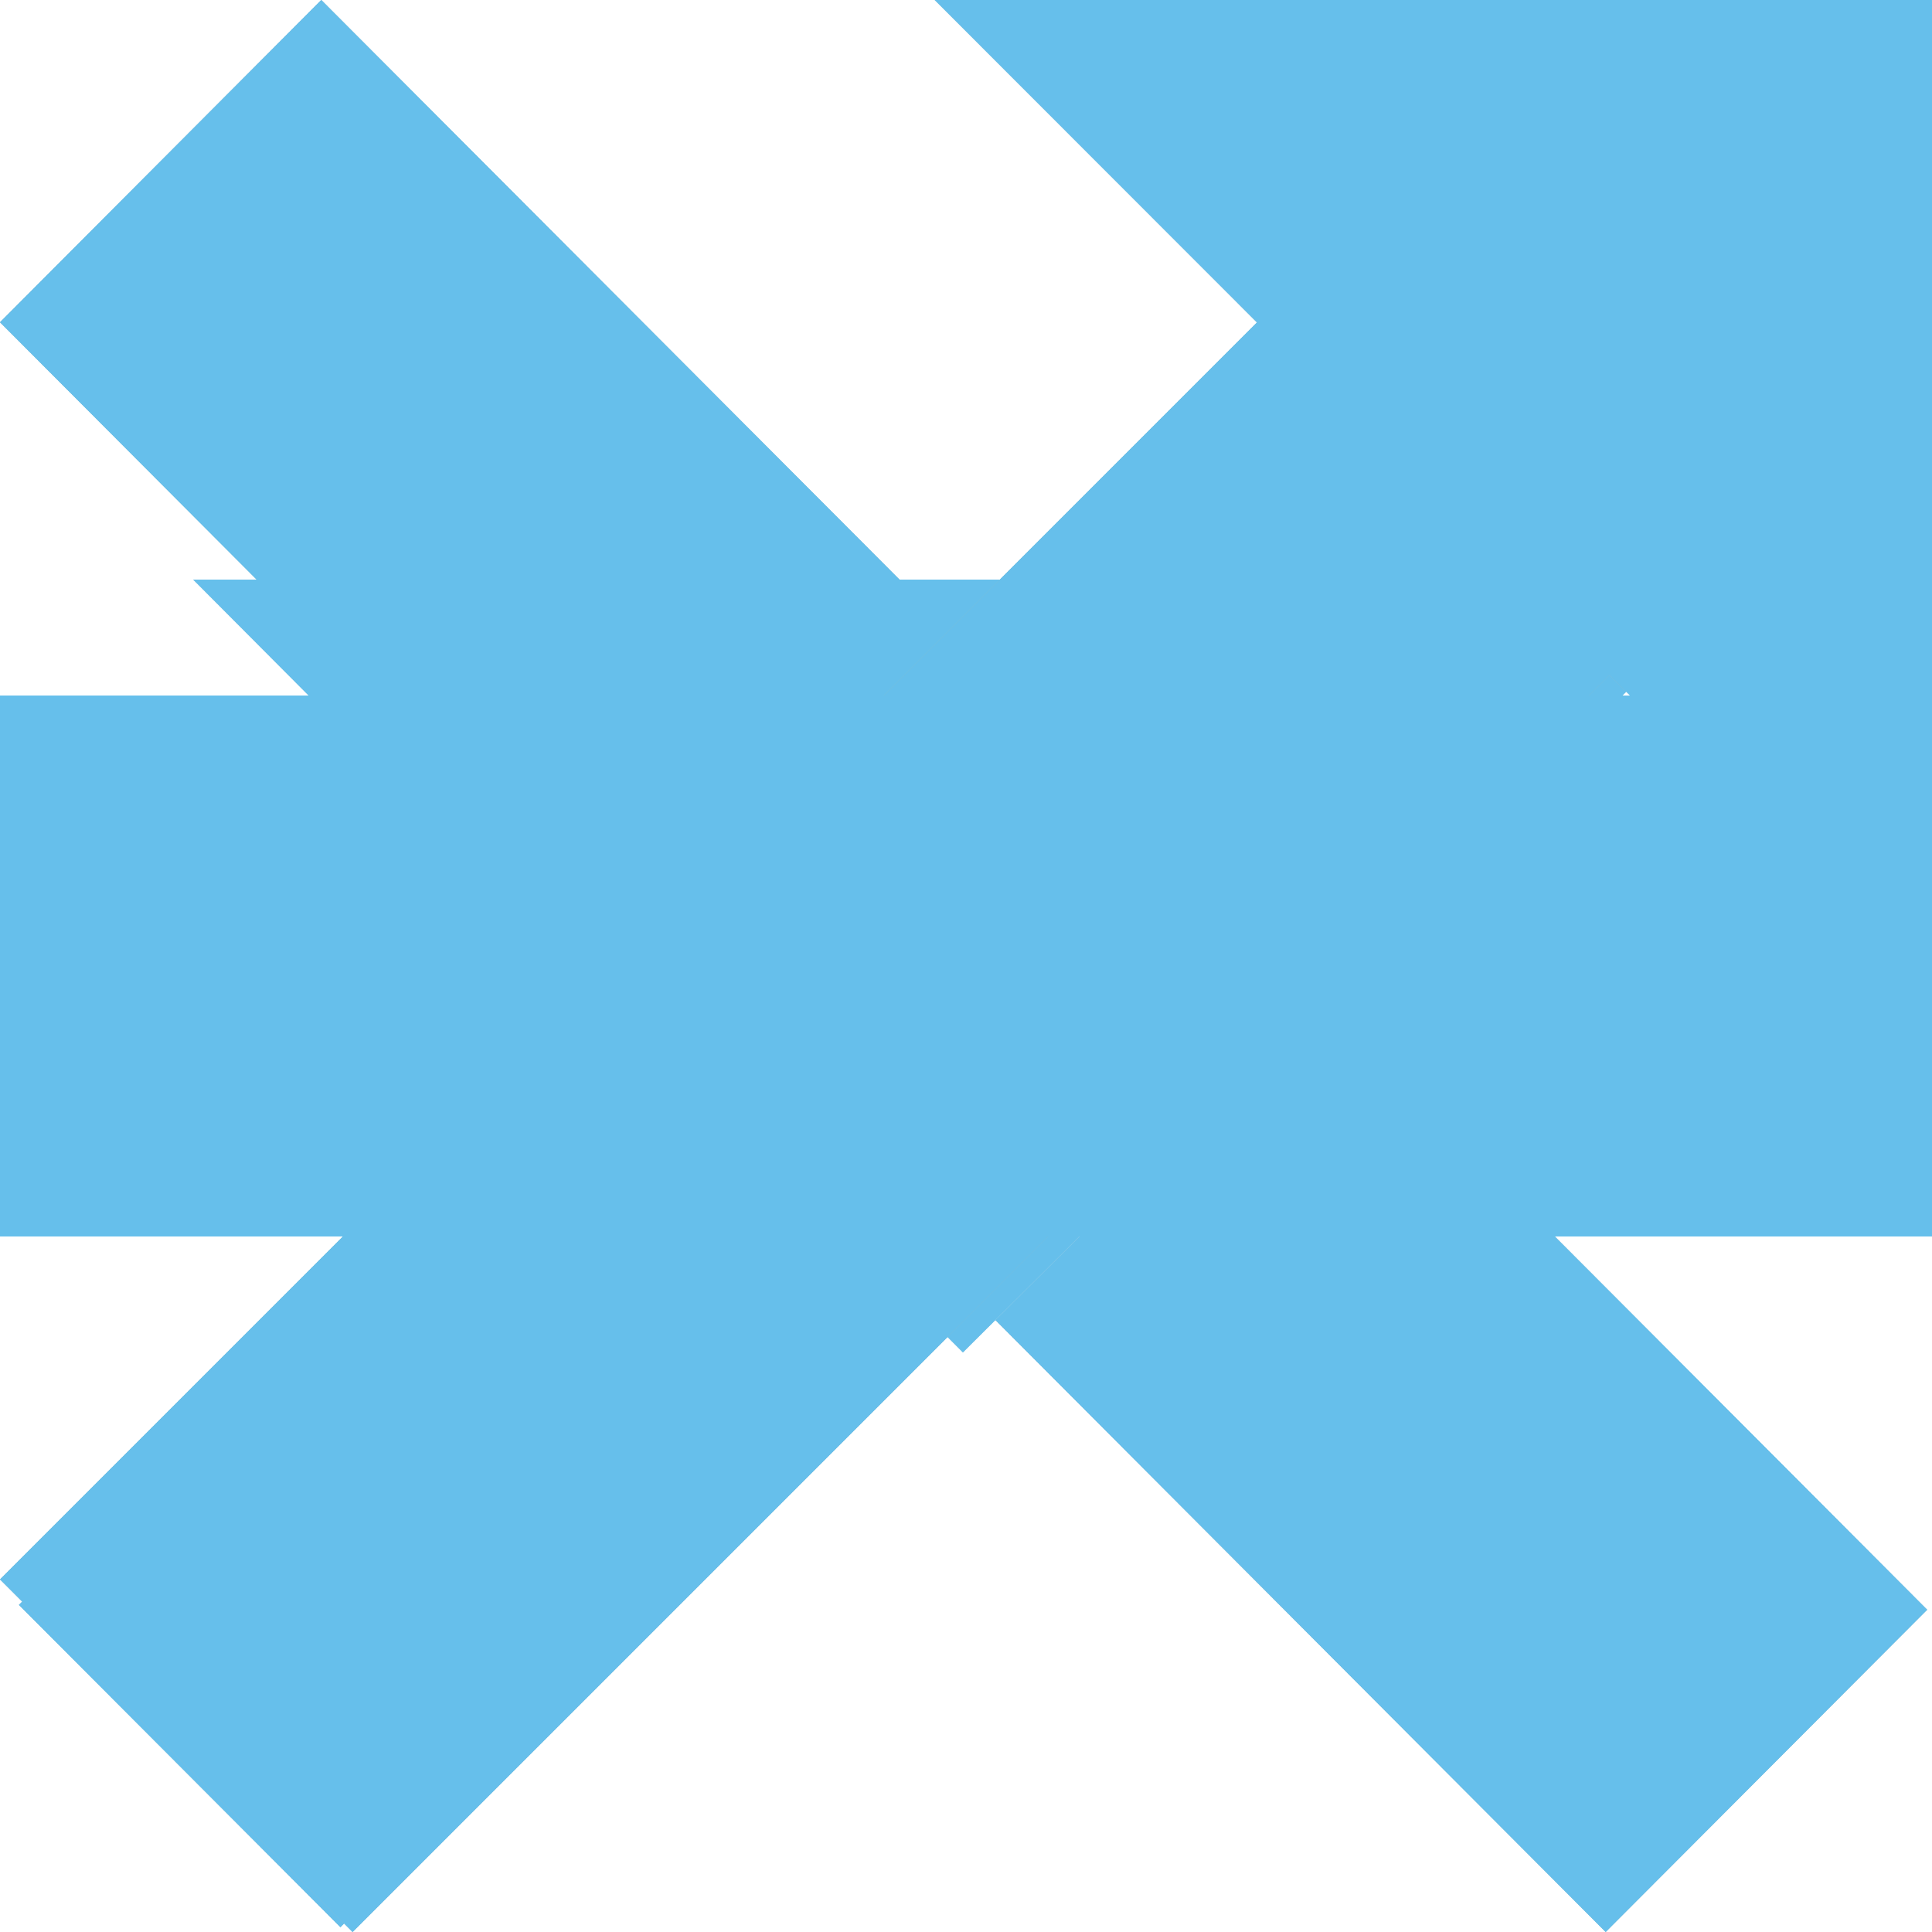
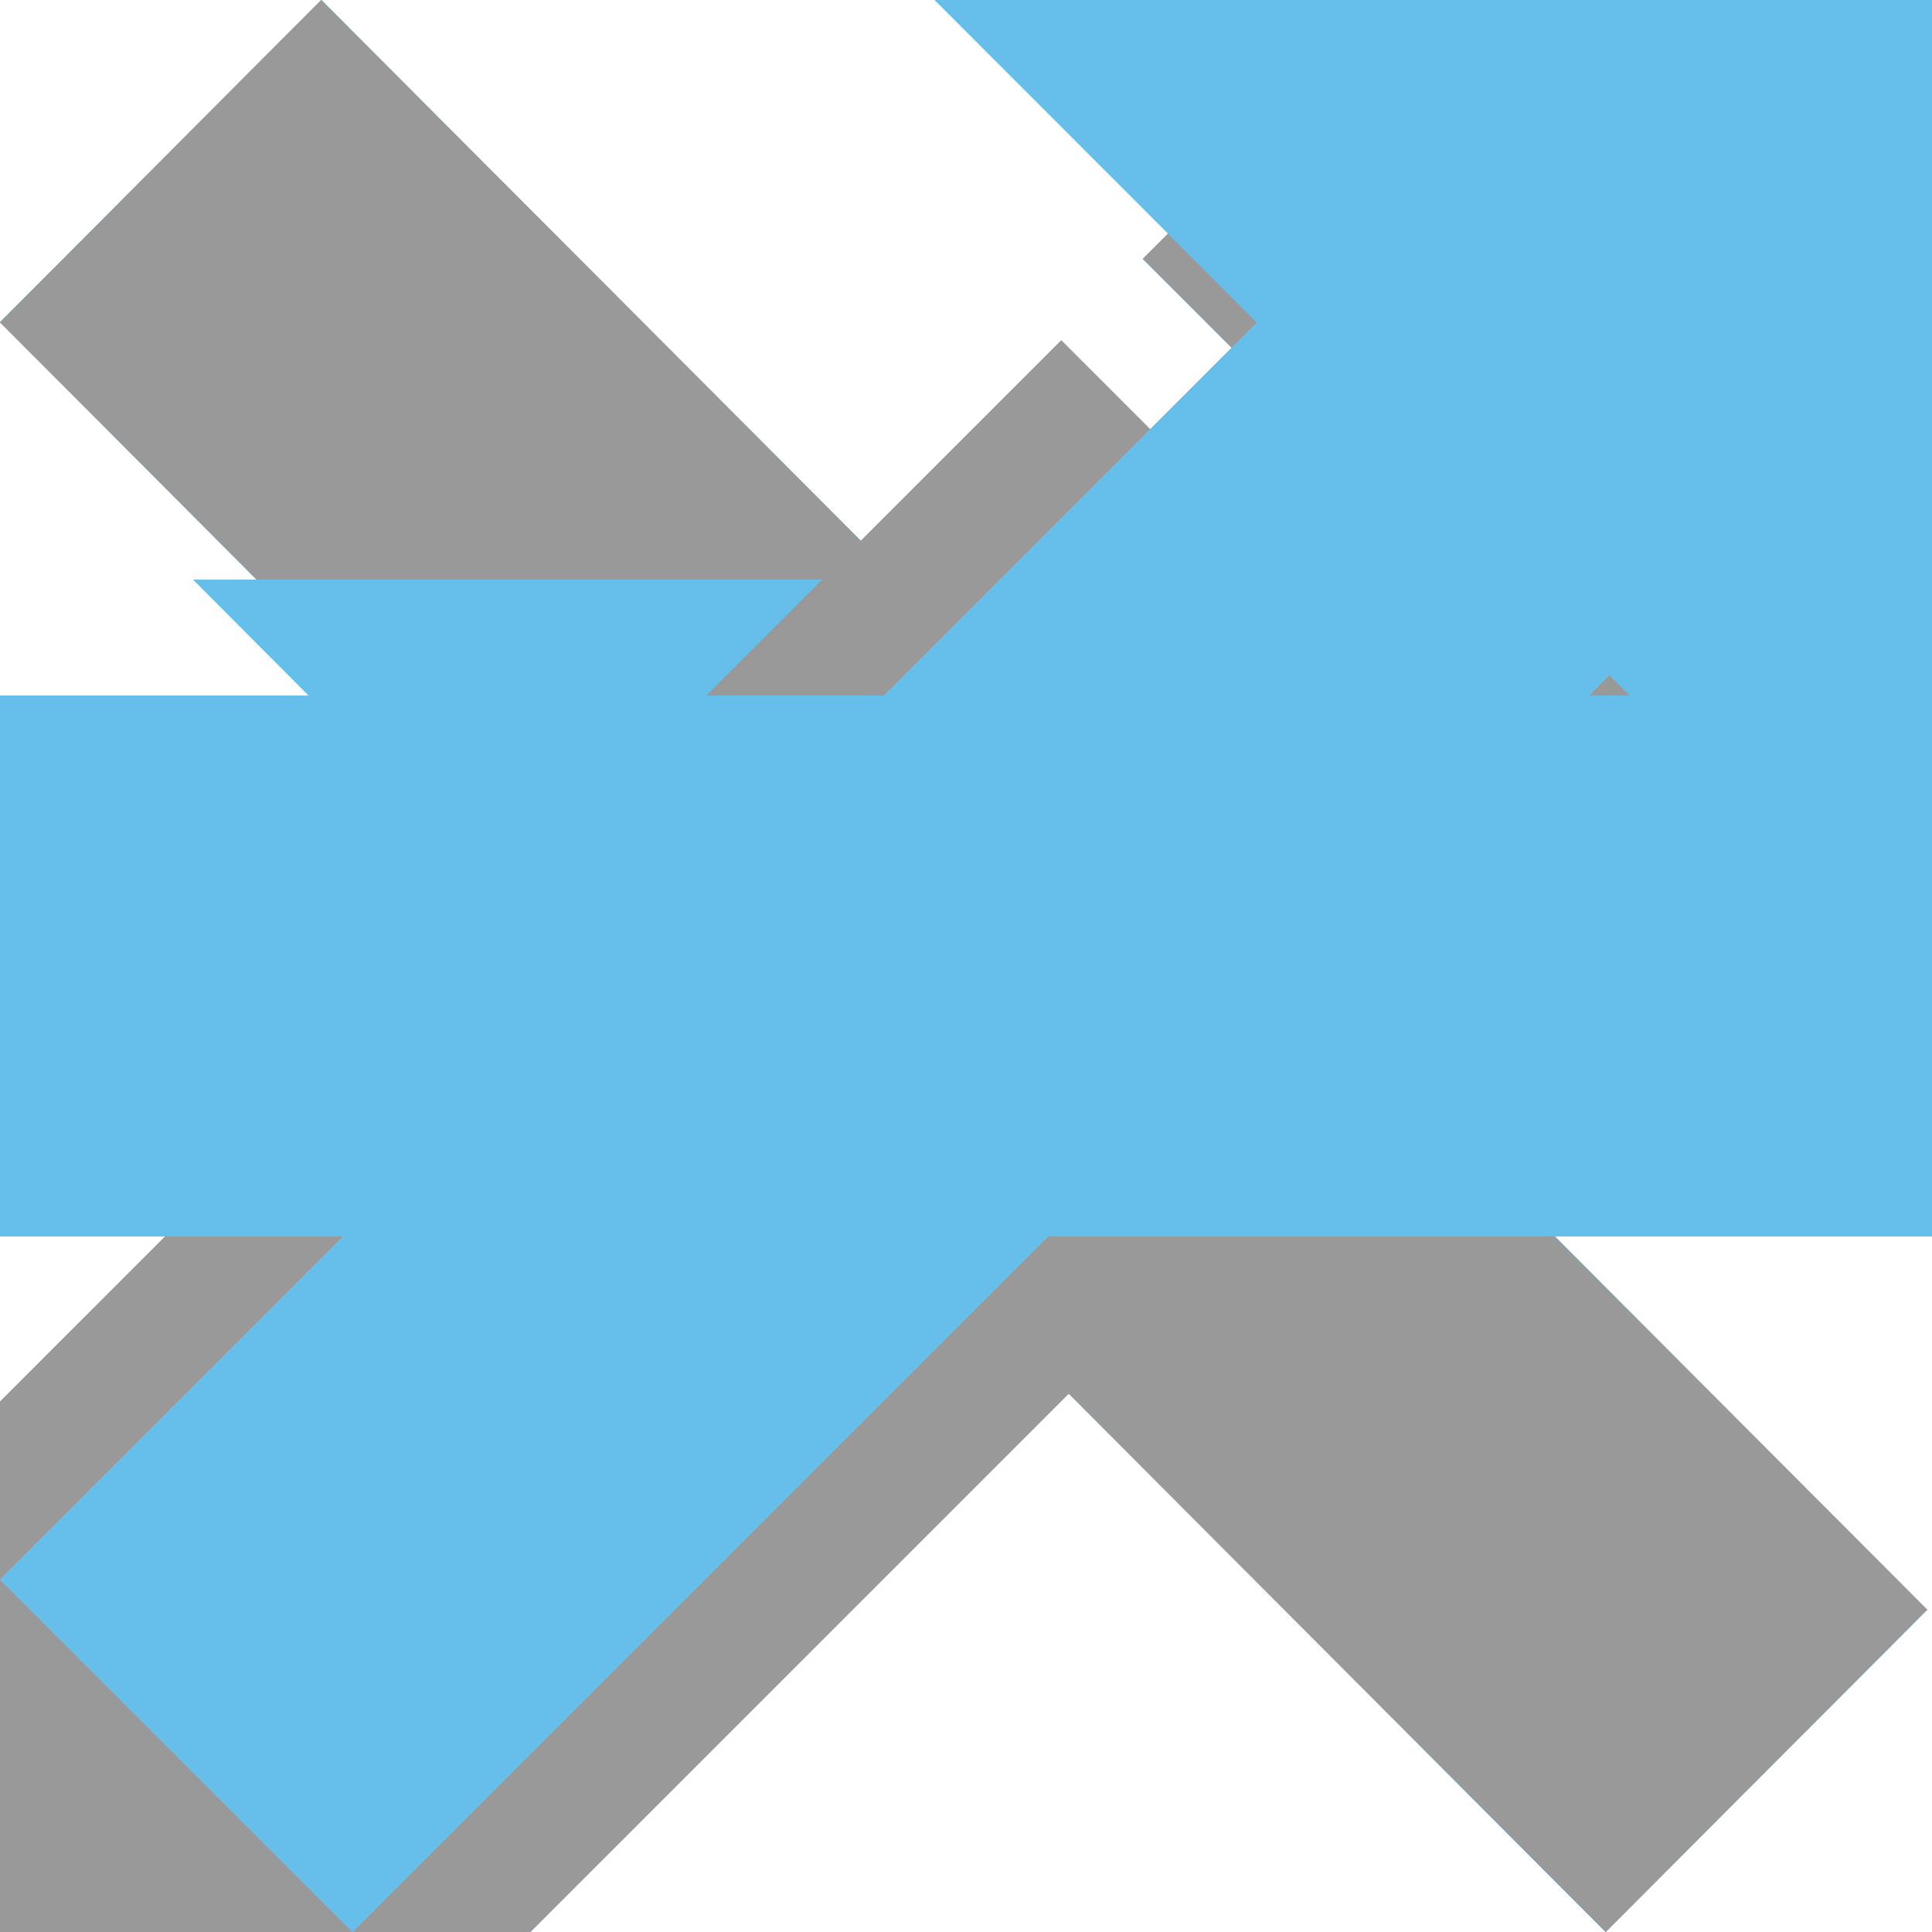
<svg xmlns="http://www.w3.org/2000/svg" xmlns:xlink="http://www.w3.org/1999/xlink" x="0px" y="0px" viewBox="0 0 10 10" enable-background="new 0 0 10 10" xml:space="preserve">
  <style>
use:not(:target) {
  display: none;
}

use {
  fill: #ccc;
}

use[id$="-hover"] {
  fill: #444;
}

use[id$="-active"] {
  fill: #0095dd;
}

use[id$="-white"] {
  fill: rgba(255,255,255,0.8);
}

use[id$="-disabled"] {
  fill: rgba(255,255,255,0.4);
}
+ 
+ use[id$="-darkergrey"] {
+   fill: #999;
+ }
</style>
  <defs style="display:none">
    <polygon id="close-shape" fill-rule="evenodd" clip-rule="evenodd" points="10,1.717 8.336,0.049 5.024,3.369 1.663,0 0,1.668      3.36,5.037 0.098,8.307 1.762,9.975 5.025,6.705 8.311,10 9.975,8.332 6.688,5.037" />
    <path id="dropdown-shape" fill-rule="evenodd" clip-rule="evenodd" d="M9,3L4.984,7L1,3H9z" />
    <polygon id="expand-shape" fill-rule="evenodd" clip-rule="evenodd" points="10,0 4.838,0 6.506,1.669 0,8.175 1.825,10 8.331,3.494      10,5.162" />
+     <path id="edit-shape" d="M5.493,1.762l2.745,2.745L2.745,10H0V7.255L5.493,1.762z M2.397,9.155l0.601-0.601L1.446,7.002L0.845,7.603     V8.31H1.69v0.845H2.397z M5.849,3.028c0-0.096-0.048-0.144-0.146-0.144c-0.044,0-0.081,0.015-0.112,0.046L2.014,6.508     C1.983,6.538,1.968,6.577,1.968,6.619c0,0.098,0.048,0.146,0.144,0.146c0.044,0,0.081-0.015,0.112-0.046l3.579-3.577     C5.834,3.111,5.849,3.073,5.849,3.028z M10,2.395c0,0.233-0.081,0.431-0.245,0.595L8.66,4.085L5.915,1.34L7.01,0.25     C7.168,0.083,7.366,0,7.605,0c0.233,0,0.433,0.083,0.601,0.25l1.55,1.544C9.919,1.966,10,2.166,10,2.395z" />
    <rect id="minimize-shape" y="3.6" fill-rule="evenodd" clip-rule="evenodd" width="10" height="2.8" />
  </defs>
  <use id="close" xlink:href="#close-shape" />
  <use id="close-active" xlink:href="#close-shape" />
  <use id="close-disabled" xlink:href="#close-shape" />
+   <use id="close-darkergrey" xlink:href="#close-shape" />
  <use id="dropdown" xlink:href="#dropdown-shape" />
  <use id="dropdown-white" xlink:href="#dropdown-shape" />
  <use id="dropdown-active" xlink:href="#dropdown-shape" />
  <use id="dropdown-disabled" xlink:href="#dropdown-shape" />
+   <use id="edit" xlink:href="#edit-shape" />
+   <use id="edit-active" xlink:href="#edit-shape" />
+   <use id="edit-disabled" xlink:href="#edit-shape" />
+   <use id="edit-darkergrey" xlink:href="#edit-shape" />
  <use id="expand" xlink:href="#expand-shape" />
  <use id="expand-active" xlink:href="#expand-shape" />
  <use id="expand-disabled" xlink:href="#expand-shape" />
  <use id="minimize" xlink:href="#minimize-shape" />
  <use id="minimize-active" xlink:href="#minimize-shape" />
  <use id="minimize-disabled" xlink:href="#minimize-shape" />
</svg>
